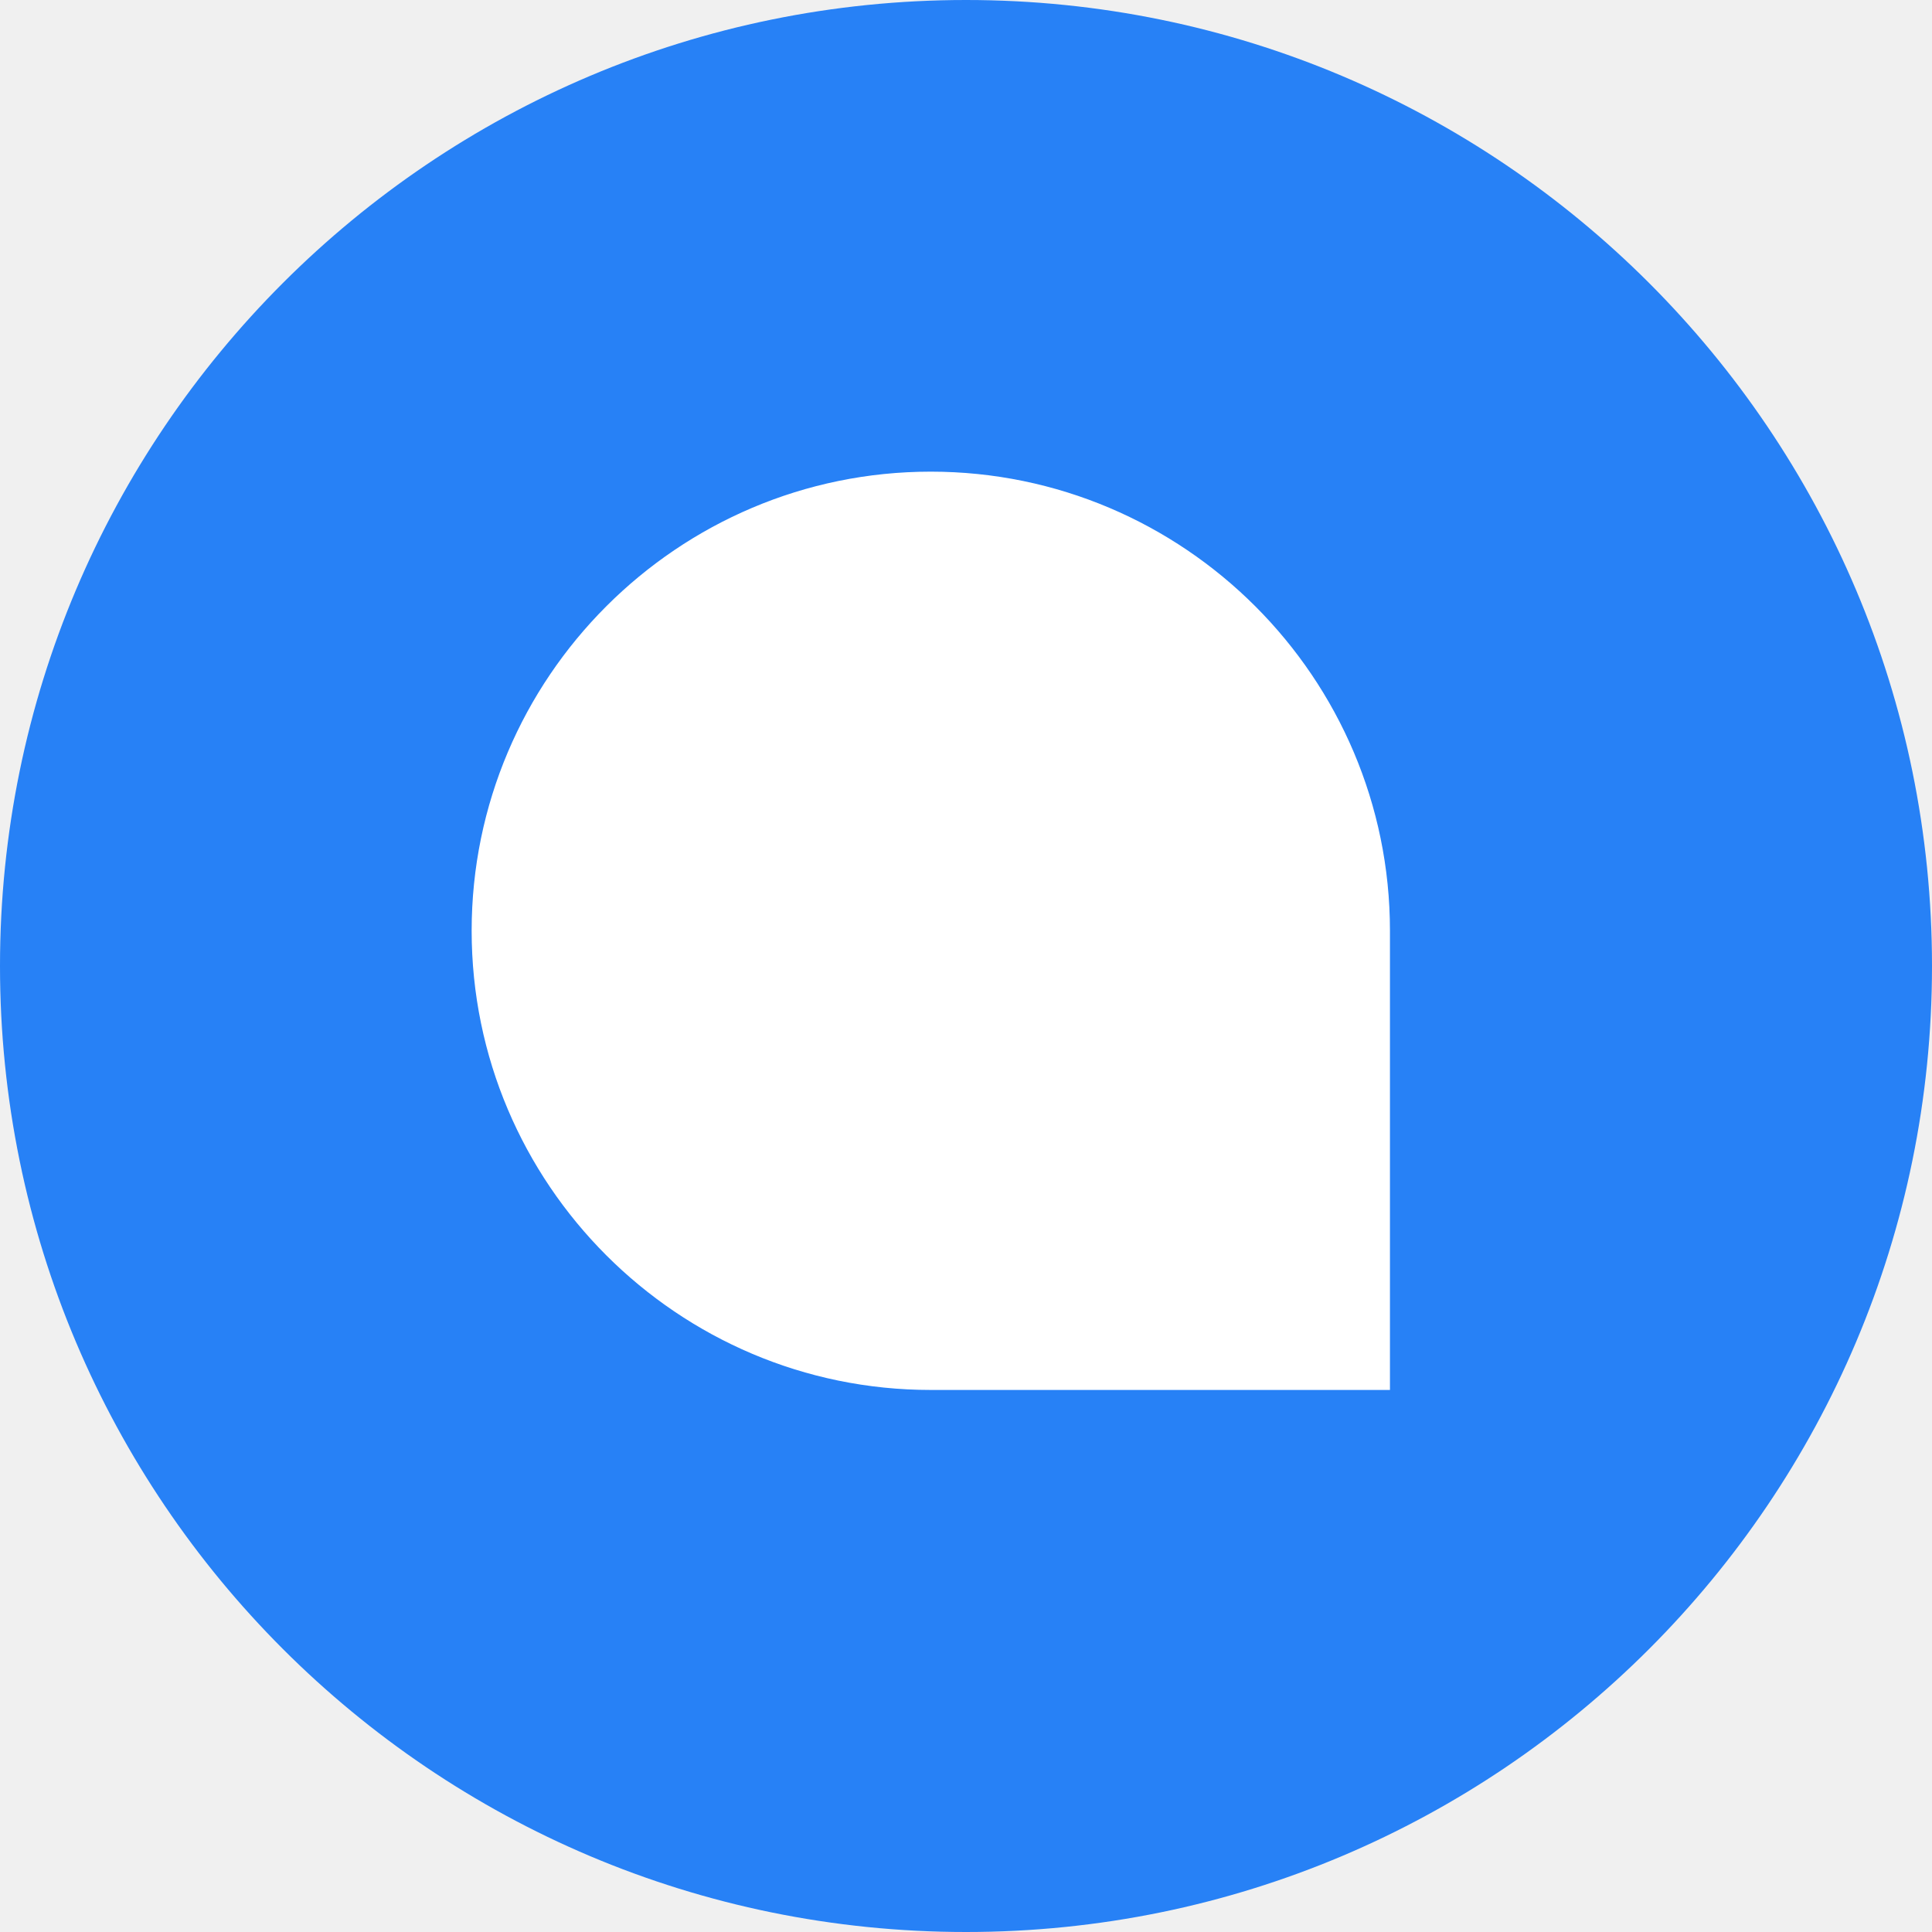
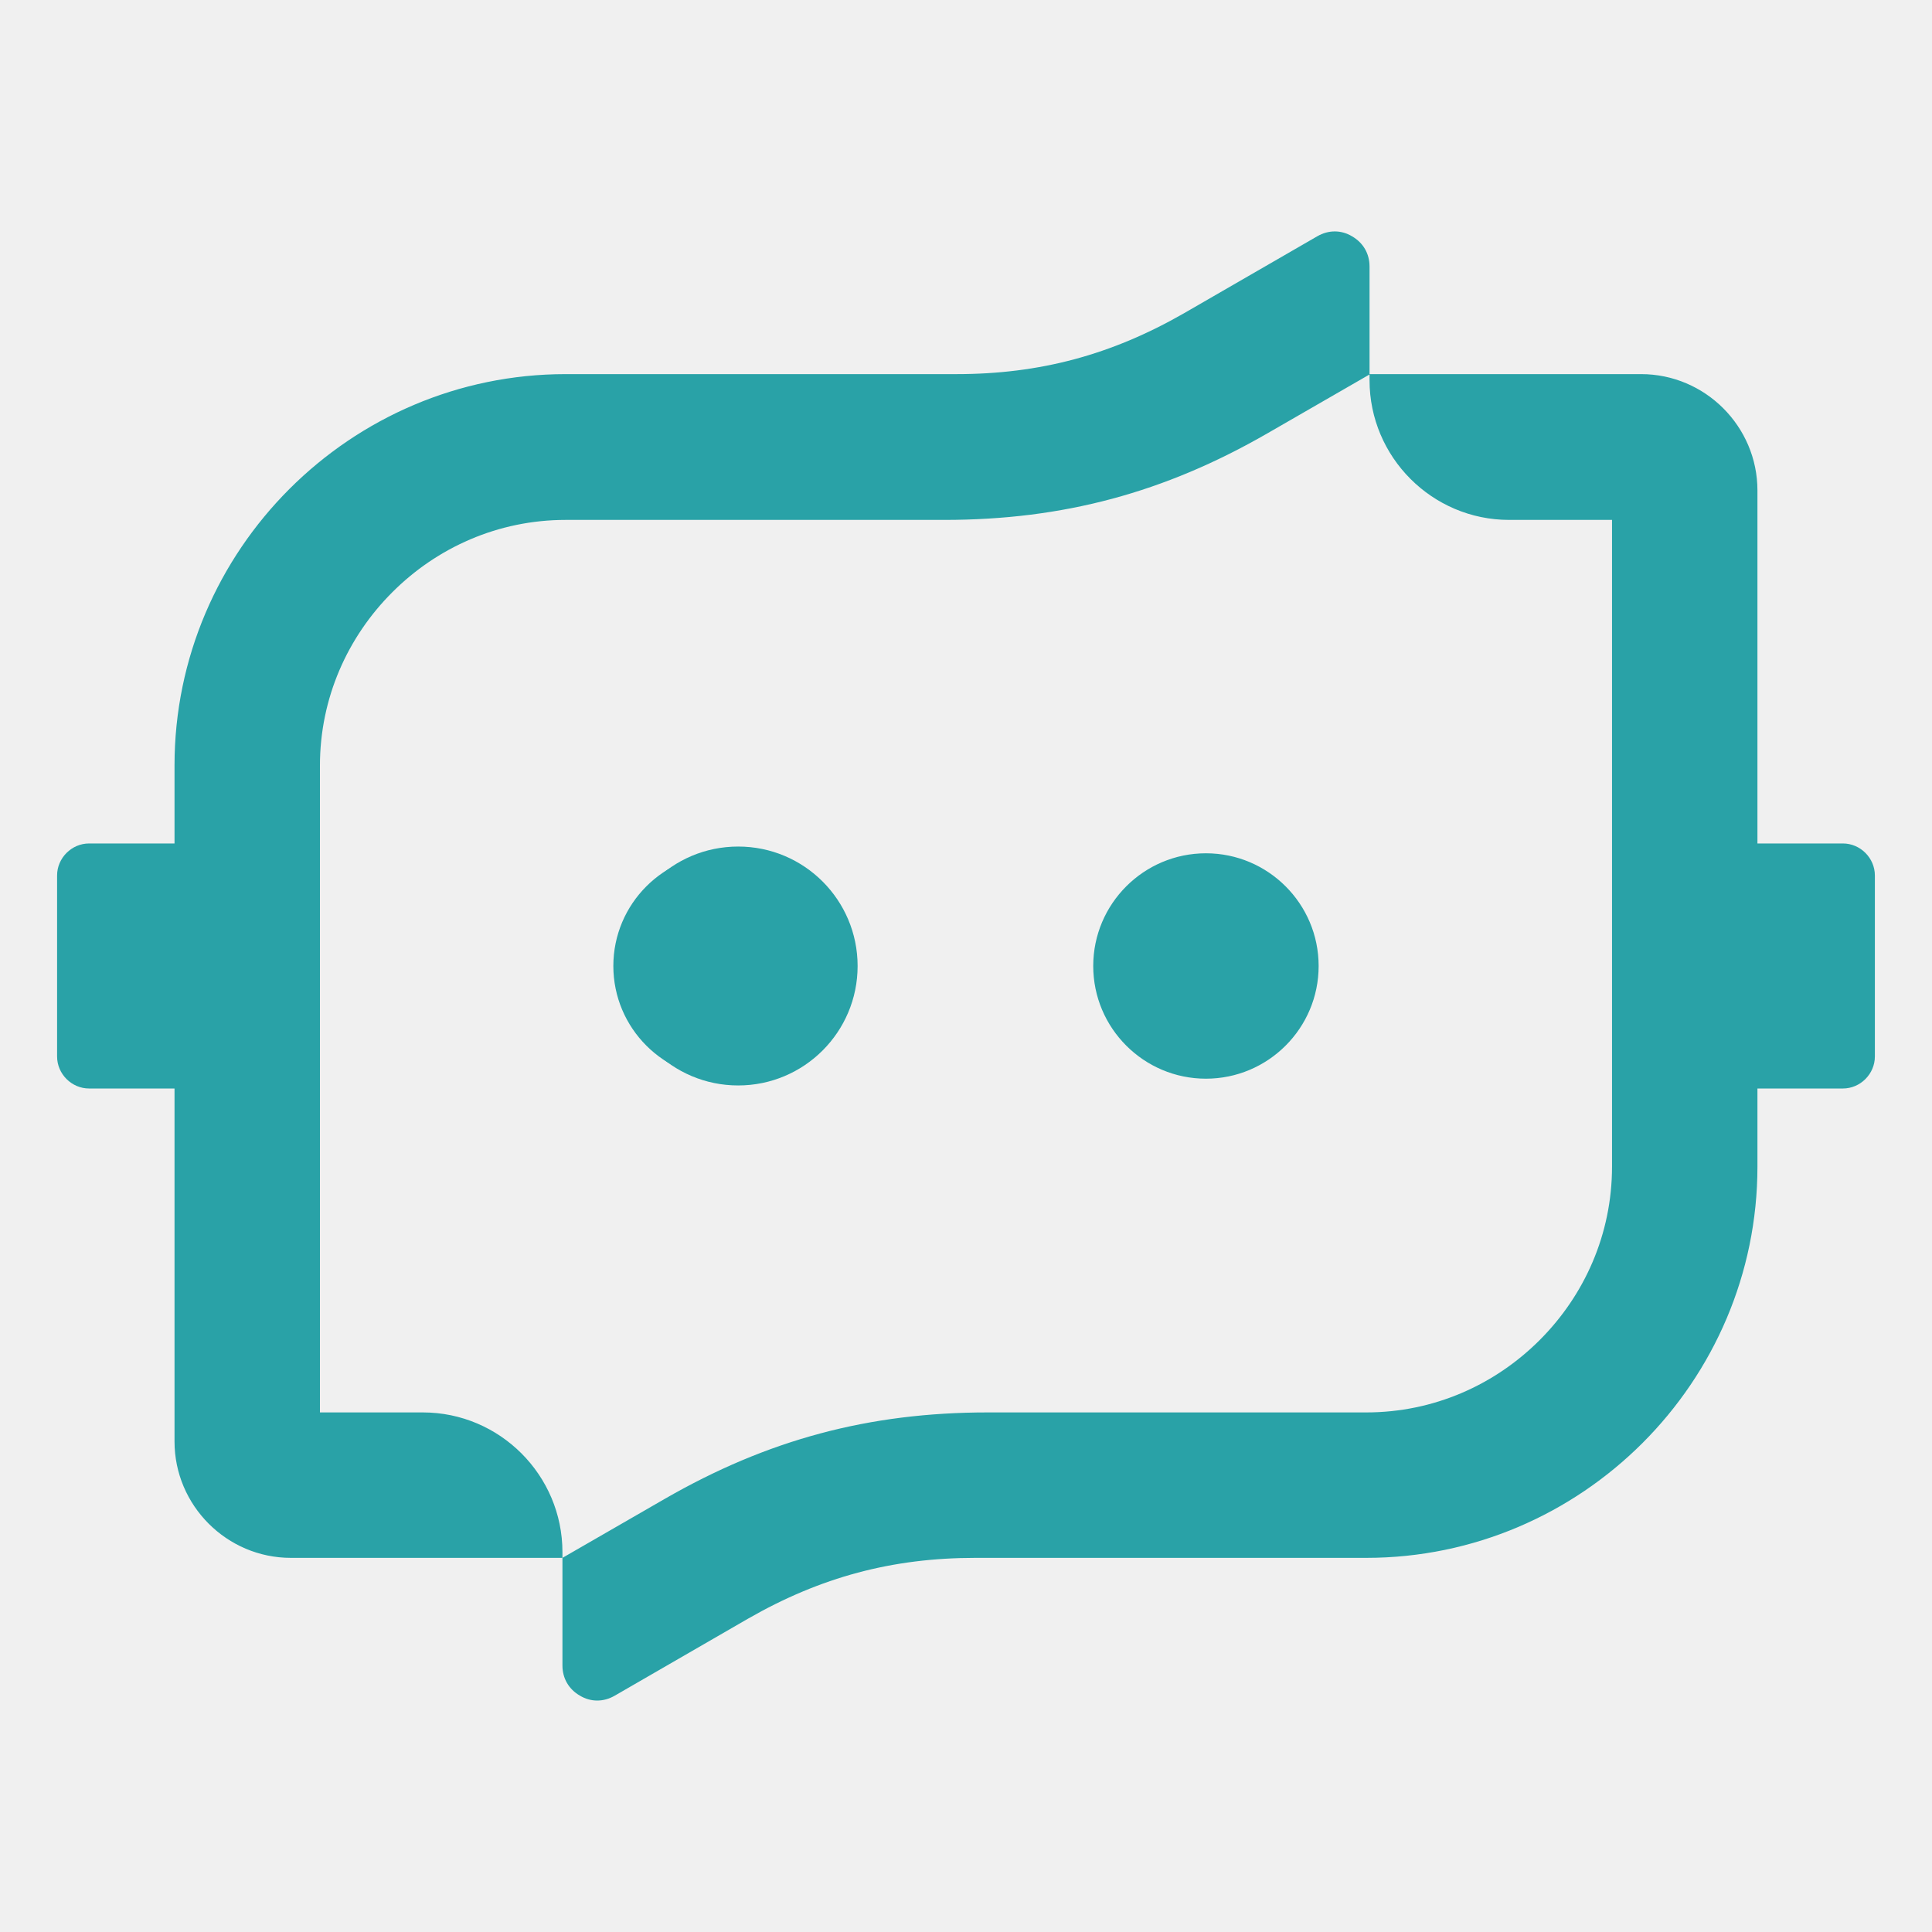
- <svg xmlns="http://www.w3.org/2000/svg" width="16" height="16" viewBox="0 0 16 16" fill="none">
-   <g clip-path="url(#woot-logo-clip-2342424e23u32098)">
-     <path d="M8 16C12.418 16 16 12.418 16 8C16 3.582 12.418 0 8 0C3.582 0 0 3.582 0 8C0 12.418 3.582 16 8 16Z" fill="#2781F6" />
-     <path d="M11.417 11.417H7.708C5.664 11.417 4 9.753 4 7.708C4 5.664 5.664 4 7.708 4C9.753 4 11.417 5.664 11.417 7.708V11.417Z" fill="white" stroke="white" stroke-width="0.188" />
-   </g>
+ <svg xmlns="http://www.w3.org/2000/svg" width="512" zoomAndPan="magnify" viewBox="0 0 384 384" height="512" preserveAspectRatio="xMidYMid meet" version="1.0">
  <defs>
-     <clipPath id="woot-logo-clip-2342424e23u32098">
-       <rect width="16" height="16" fill="white" />
+     <clipPath id="46bfc63d17">
+       <path d="M 11.348 45.672 L 372.848 45.672 L 372.848 338 L 11.348 338 Z M 11.348 45.672 " clip-rule="nonzero" />
+     </clipPath>
+     <clipPath id="d9da2ec210">
+       <path d="M 122.973 168.258 L 170.457 168.258 L 170.457 215.742 L 122.973 215.742 Z M 122.973 168.258 " clip-rule="nonzero" />
+     </clipPath>
+     <clipPath id="3a9b161921">
+       <path d="M 146.715 168.258 C 133.602 168.258 122.973 178.887 122.973 192 C 122.973 205.113 133.602 215.742 146.715 215.742 C 159.828 215.742 170.457 205.113 170.457 192 C 170.457 178.887 159.828 168.258 146.715 168.258 Z M 146.715 168.258 " clip-rule="nonzero" />
    </clipPath>
  </defs>
+   <g clip-path="url(#46bfc63d17)">
+     <path fill="#29a2a7" d="M 112.438 74.359 L 190.117 74.359 C 206.664 74.359 220.902 70.527 235.281 62.289 L 261.801 46.973 C 264.039 45.672 266.57 45.672 268.738 46.973 C 270.977 48.273 272.207 50.441 272.207 52.969 L 272.207 74.359 L 326.184 74.359 C 338.902 74.359 349.305 84.762 349.305 97.48 L 349.305 167.645 L 366.289 167.645 C 369.758 167.645 372.645 170.535 372.645 174.004 L 372.645 209.988 C 372.645 213.457 369.758 216.348 366.289 216.348 L 349.305 216.348 L 349.305 231.883 C 349.305 253.273 340.562 272.711 326.473 286.801 C 312.383 300.891 292.945 309.637 271.555 309.637 L 193.875 309.637 C 177.328 309.637 163.094 313.465 148.715 321.703 L 122.195 337.023 C 119.953 338.324 117.426 338.324 115.258 337.023 C 113.016 335.723 111.789 333.555 111.789 331.023 L 111.789 309.637 L 57.809 309.637 C 45.094 309.637 34.688 299.23 34.688 286.512 L 34.688 216.348 L 17.707 216.348 C 14.238 216.348 11.348 213.457 11.348 209.988 L 11.348 174.004 C 11.348 170.535 14.238 167.645 17.707 167.645 L 34.688 167.645 L 34.688 152.109 C 34.688 130.719 43.43 111.281 57.52 97.191 C 71.613 83.102 91.051 74.359 112.438 74.359 Z M 166.707 191.996 C 166.707 179.641 156.66 169.598 144.305 169.598 C 131.949 169.598 121.906 179.641 121.906 191.996 C 121.906 204.352 131.949 214.398 144.305 214.398 C 156.66 214.398 166.707 204.352 166.707 191.996 Z M 262.09 191.996 C 262.09 179.641 252.043 169.598 239.688 169.598 C 227.332 169.598 217.289 179.641 217.289 191.996 C 217.289 204.352 227.332 214.398 239.688 214.398 C 252.043 214.398 262.09 204.352 262.09 191.996 Z M 320.402 191.996 L 320.402 103.336 C 313.609 103.336 306.746 103.336 299.953 103.336 C 284.633 103.336 272.207 90.832 272.207 75.586 L 272.207 74.43 L 251.898 86.137 C 231.449 97.914 211.289 103.336 187.66 103.336 L 112.438 103.336 C 99 103.336 86.859 108.824 77.973 117.715 C 69.082 126.602 63.59 138.742 63.59 152.184 L 63.59 280.73 C 70.383 280.73 77.25 280.73 84.039 280.73 C 99.359 280.73 111.789 293.234 111.789 308.48 L 111.789 309.637 L 132.094 297.93 C 152.543 286.152 172.703 280.73 196.332 280.73 L 271.555 280.73 C 284.996 280.73 297.137 275.238 306.023 266.352 C 314.91 257.465 320.402 245.324 320.402 231.883 Z M 320.402 191.996 " fill-opacity="1" fill-rule="evenodd" />
+   </g>
+   <g clip-path="url(#d9da2ec210)">
+     <g clip-path="url(#3a9b161921)">
+       <path fill="#29a2a7" d="M 122.973 168.258 L 170.457 168.258 L 170.457 215.742 L 122.973 215.742 Z M 122.973 168.258 " fill-opacity="1" fill-rule="nonzero" />
+     </g>
+   </g>
</svg>
